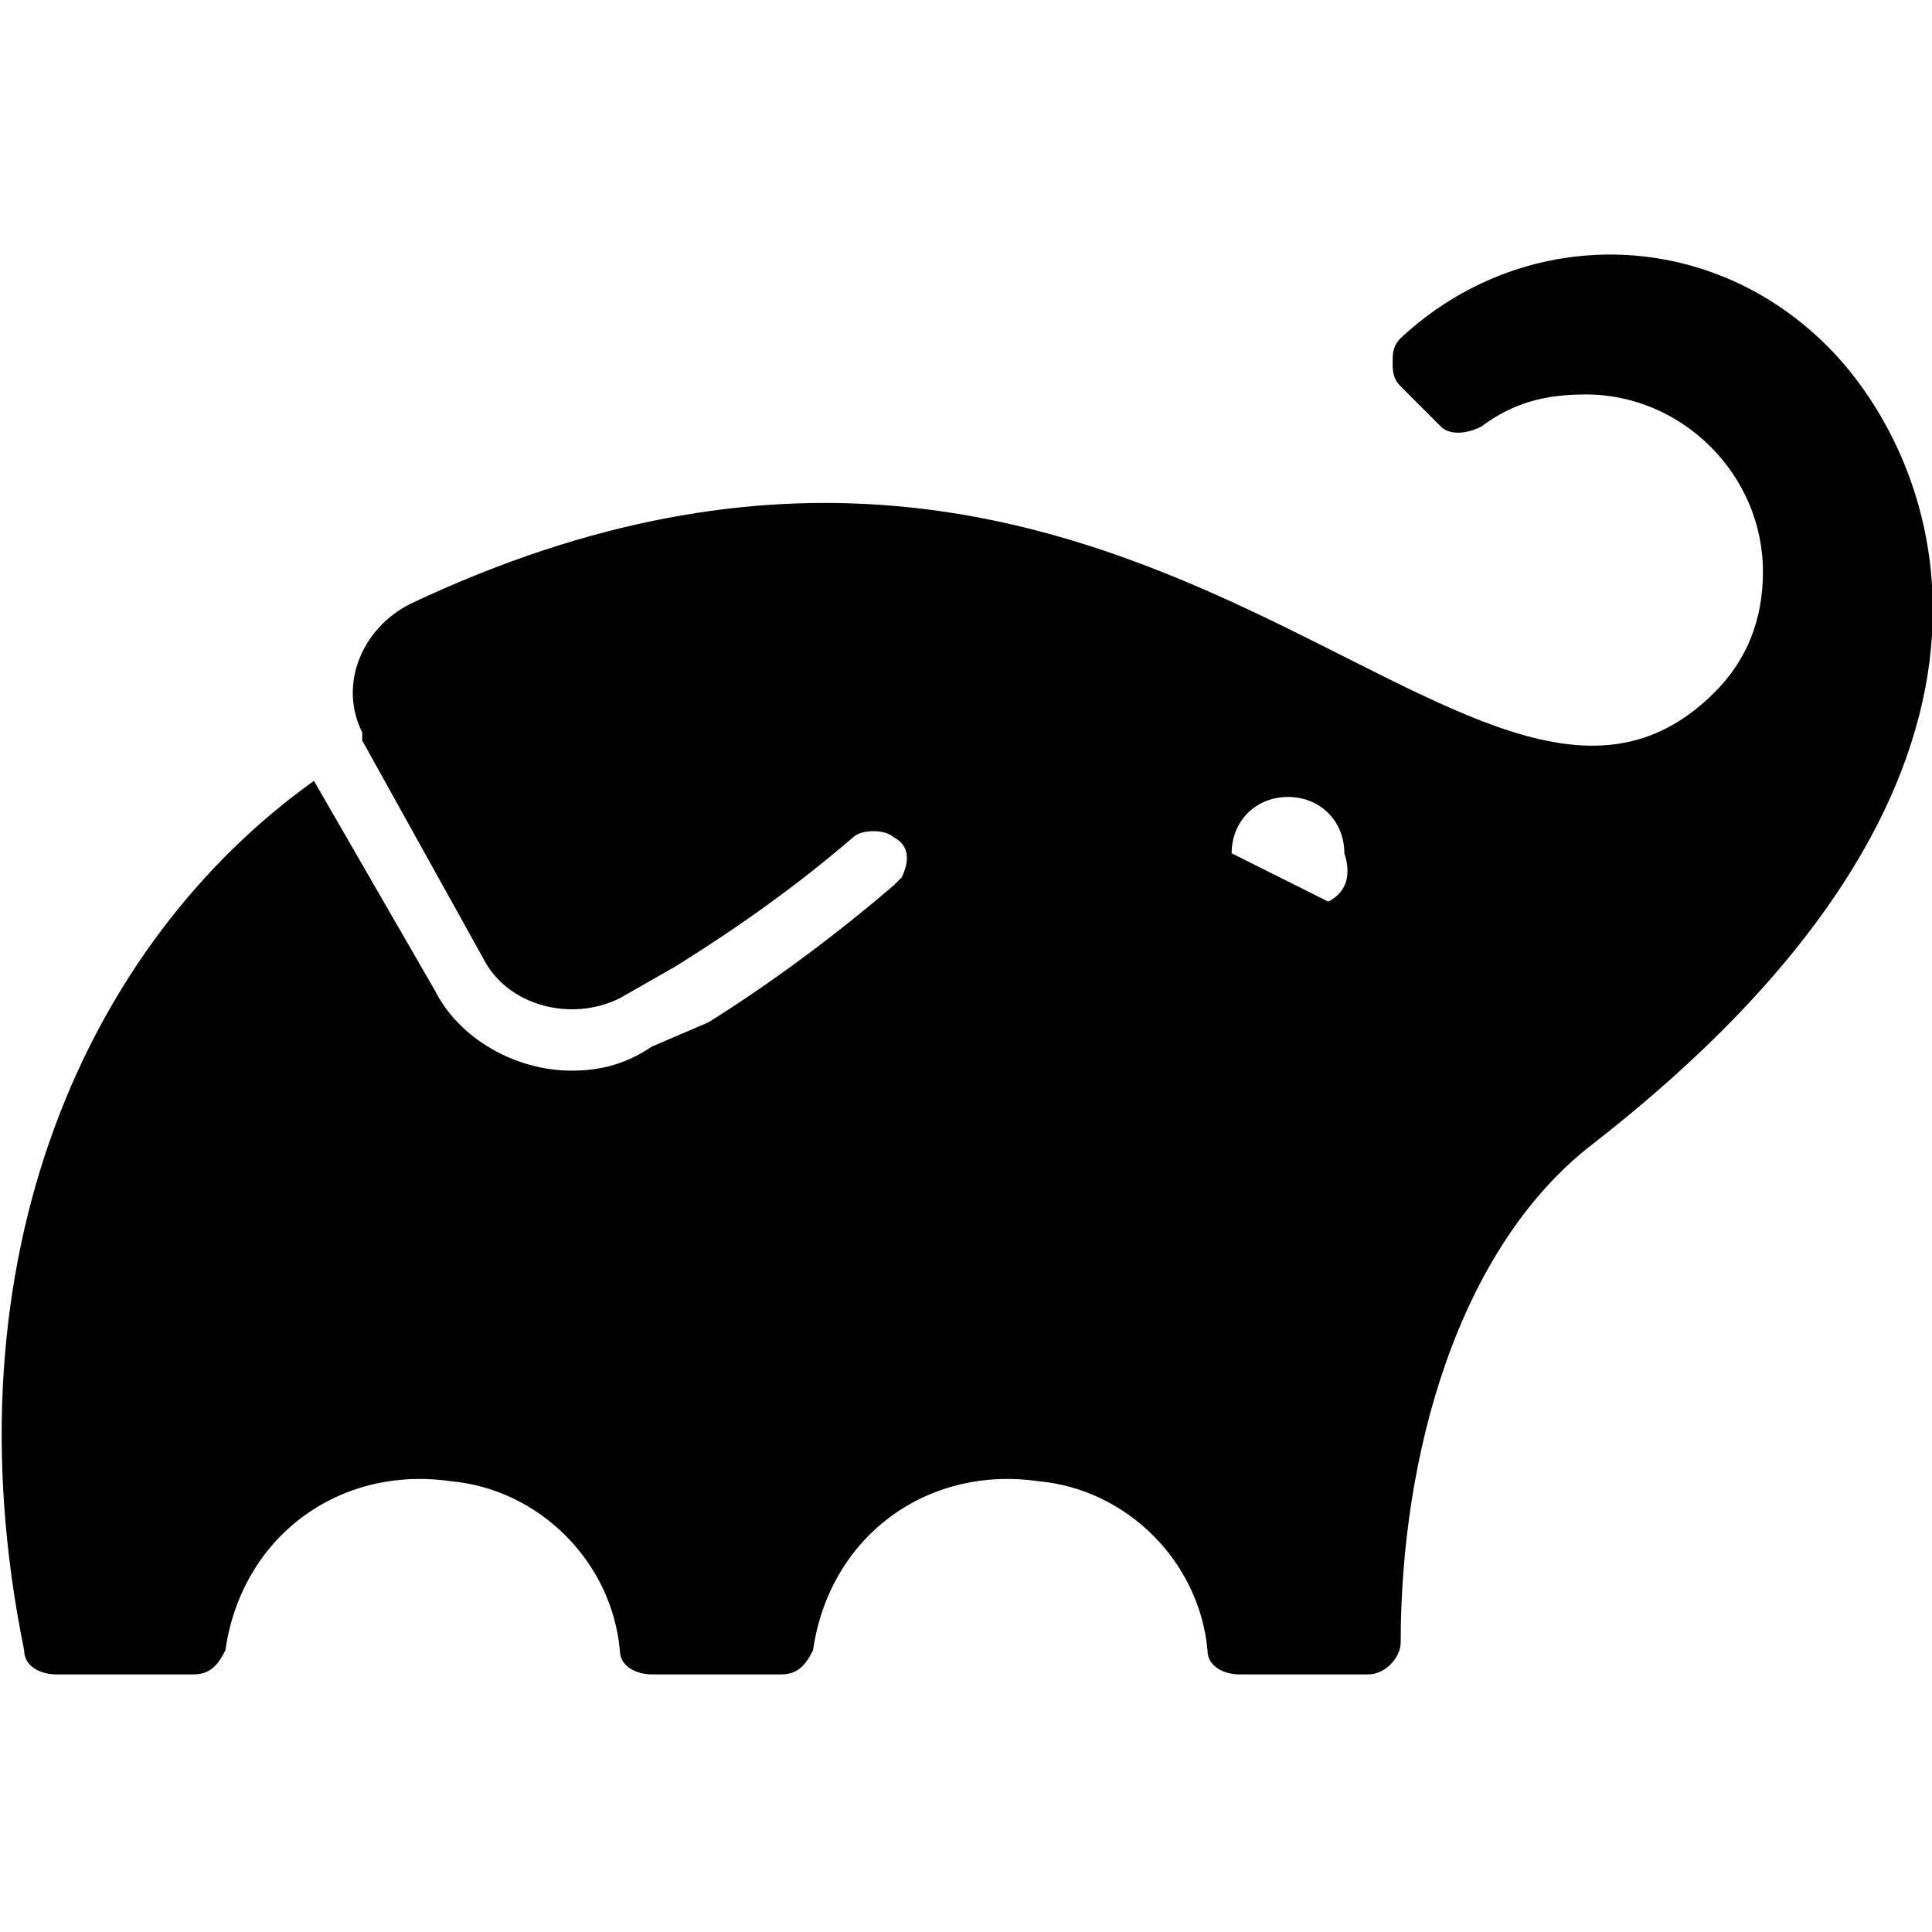
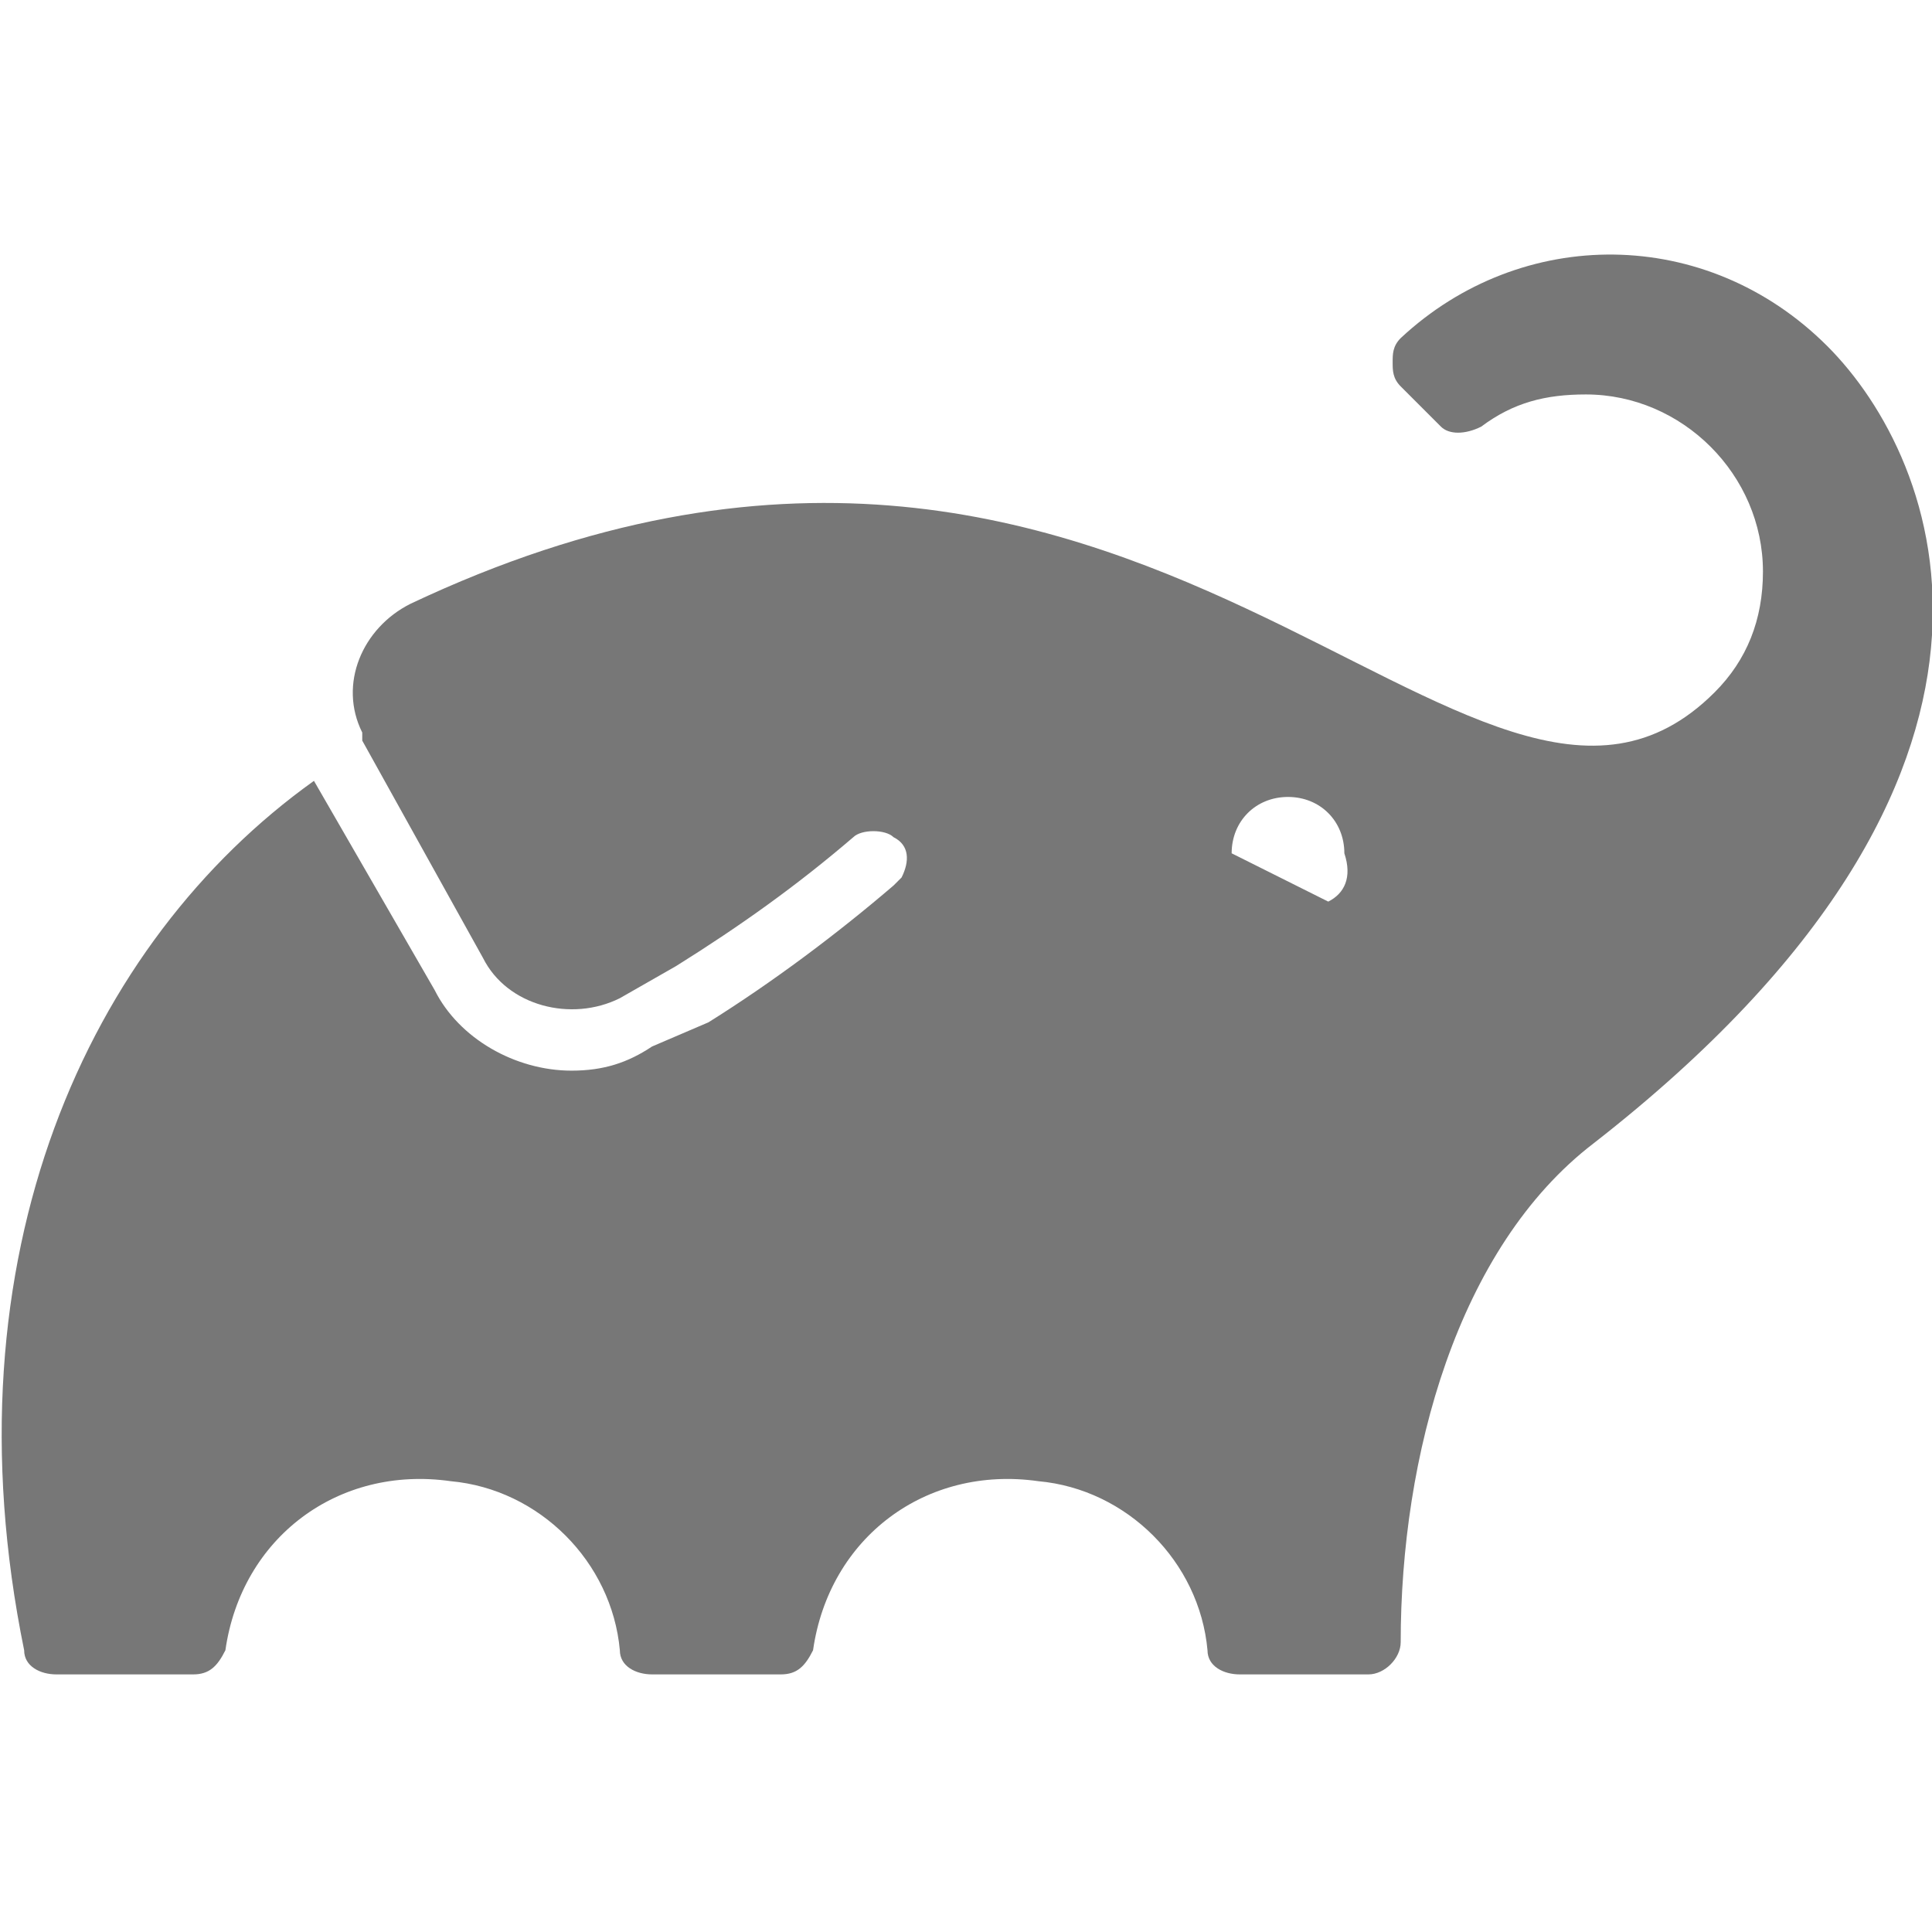
<svg xmlns="http://www.w3.org/2000/svg" t="1590045280529" class="icon" viewBox="0 0 1024 1024" version="1.1" p-id="45607" width="64" height="64">
-   <path d="M968.533 183.467c-64-64-162.133-64-226.133-4.267-4.267 4.267-4.267 8.533-4.267 12.8 0 4.267 0 8.533 4.267 12.8l21.333 21.333c4.267 4.267 12.8 4.267 21.333 0 17.067-12.8 34.133-17.067 55.467-17.067 51.2 0 93.867 42.667 93.867 93.867 0 25.6-8.533 46.933-25.6 64-128 128-302.933-230.4-691.2-46.933-25.6 12.8-38.4 42.667-25.6 68.267v4.267L256 507.733c12.8 25.6 46.933 34.133 72.533 21.333l29.867-17.067c34.133-21.333 64-42.667 93.867-68.267 4.267-4.267 17.067-4.267 21.333 0 8.533 4.267 8.533 12.8 4.267 21.333l-4.267 4.267c-29.867 25.6-64 51.2-98.133 72.533l-29.867 12.8c-12.8 8.533-25.6 12.8-42.667 12.8-29.867 0-59.733-17.067-72.533-42.667L166.4 413.867c-119.467 85.333-196.267 251.733-153.6 460.8 0 8.533 8.533 12.8 17.067 12.8h72.533c8.533 0 12.8-4.267 17.067-12.8 8.533-59.733 59.733-98.133 119.467-89.6 46.933 4.267 85.333 42.667 89.6 89.6 0 8.533 8.533 12.8 17.067 12.8h68.267c8.533 0 12.8-4.267 17.067-12.8 8.533-59.733 59.733-98.133 119.467-89.6 46.933 4.267 85.333 42.667 89.6 89.6 0 8.533 8.533 12.8 17.067 12.8H725.333c8.533 0 17.067-8.533 17.067-17.067 0-98.133 29.867-209.067 102.4-264.533 251.733-196.267 183.467-362.667 123.733-422.4z m-264.533 294.4l-51.2-25.6c0-17.067 12.8-29.867 29.867-29.867 17.067 0 29.867 12.8 29.867 29.867 4.267 12.8 0 21.333-8.533 25.6z" p-id="45608" />
+   <path d="M968.533 183.467c-64-64-162.133-64-226.133-4.267-4.267 4.267-4.267 8.533-4.267 12.8 0 4.267 0 8.533 4.267 12.8l21.333 21.333c4.267 4.267 12.8 4.267 21.333 0 17.067-12.8 34.133-17.067 55.467-17.067 51.2 0 93.867 42.667 93.867 93.867 0 25.6-8.533 46.933-25.6 64-128 128-302.933-230.4-691.2-46.933-25.6 12.8-38.4 42.667-25.6 68.267v4.267L256 507.733c12.8 25.6 46.933 34.133 72.533 21.333l29.867-17.067c34.133-21.333 64-42.667 93.867-68.267 4.267-4.267 17.067-4.267 21.333 0 8.533 4.267 8.533 12.8 4.267 21.333l-4.267 4.267c-29.867 25.6-64 51.2-98.133 72.533l-29.867 12.8c-12.8 8.533-25.6 12.8-42.667 12.8-29.867 0-59.733-17.067-72.533-42.667L166.4 413.867c-119.467 85.333-196.267 251.733-153.6 460.8 0 8.533 8.533 12.8 17.067 12.8h72.533c8.533 0 12.8-4.267 17.067-12.8 8.533-59.733 59.733-98.133 119.467-89.6 46.933 4.267 85.333 42.667 89.6 89.6 0 8.533 8.533 12.8 17.067 12.8h68.267c8.533 0 12.8-4.267 17.067-12.8 8.533-59.733 59.733-98.133 119.467-89.6 46.933 4.267 85.333 42.667 89.6 89.6 0 8.533 8.533 12.8 17.067 12.8H725.333c8.533 0 17.067-8.533 17.067-17.067 0-98.133 29.867-209.067 102.4-264.533 251.733-196.267 183.467-362.667 123.733-422.4z m-264.533 294.4l-51.2-25.6c0-17.067 12.8-29.867 29.867-29.867 17.067 0 29.867 12.8 29.867 29.867 4.267 12.8 0 21.333-8.533 25.6z" fill="#777777" p-id="45608" />
</svg>
